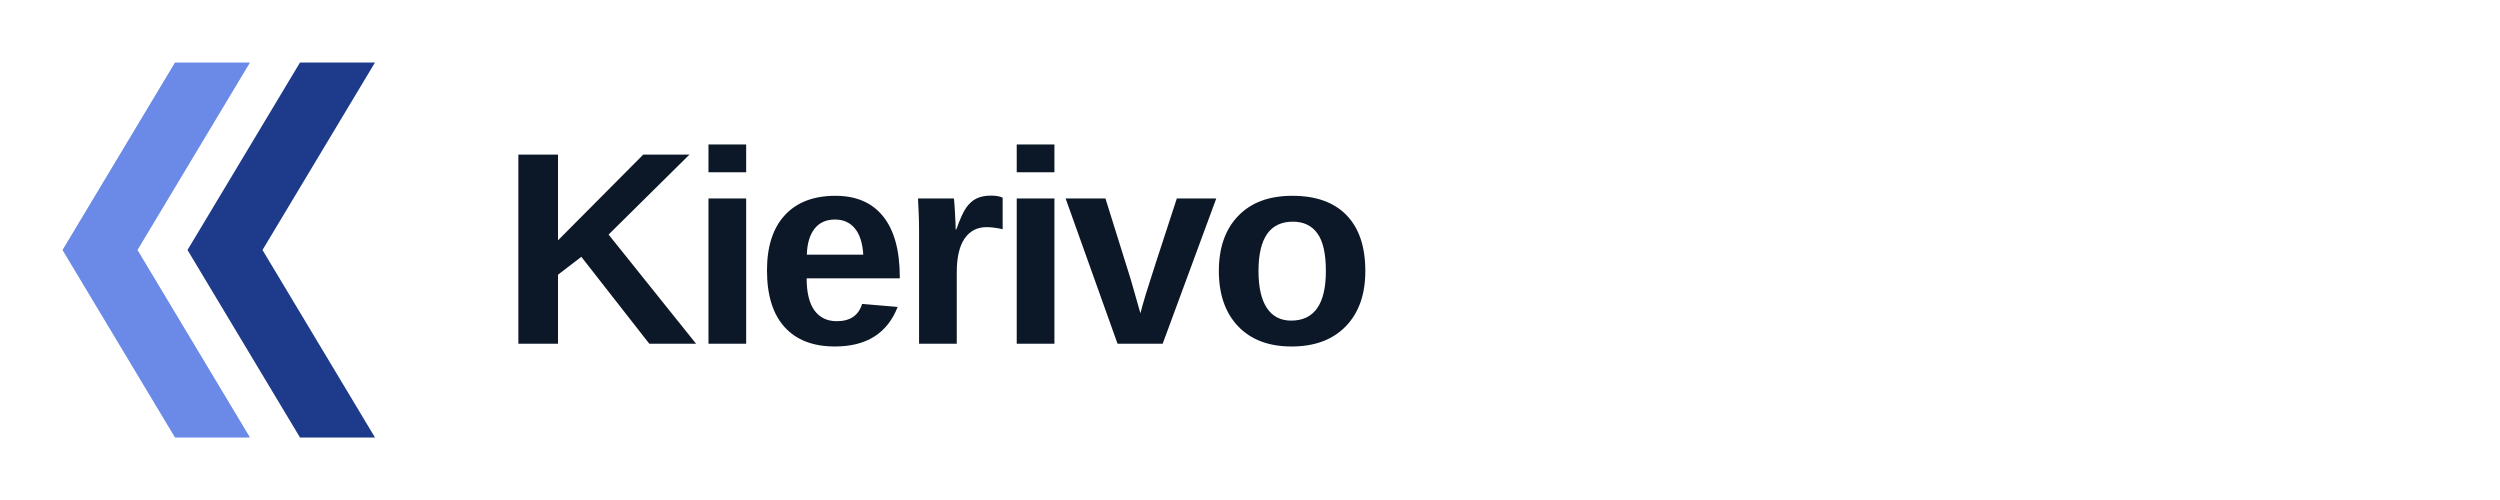
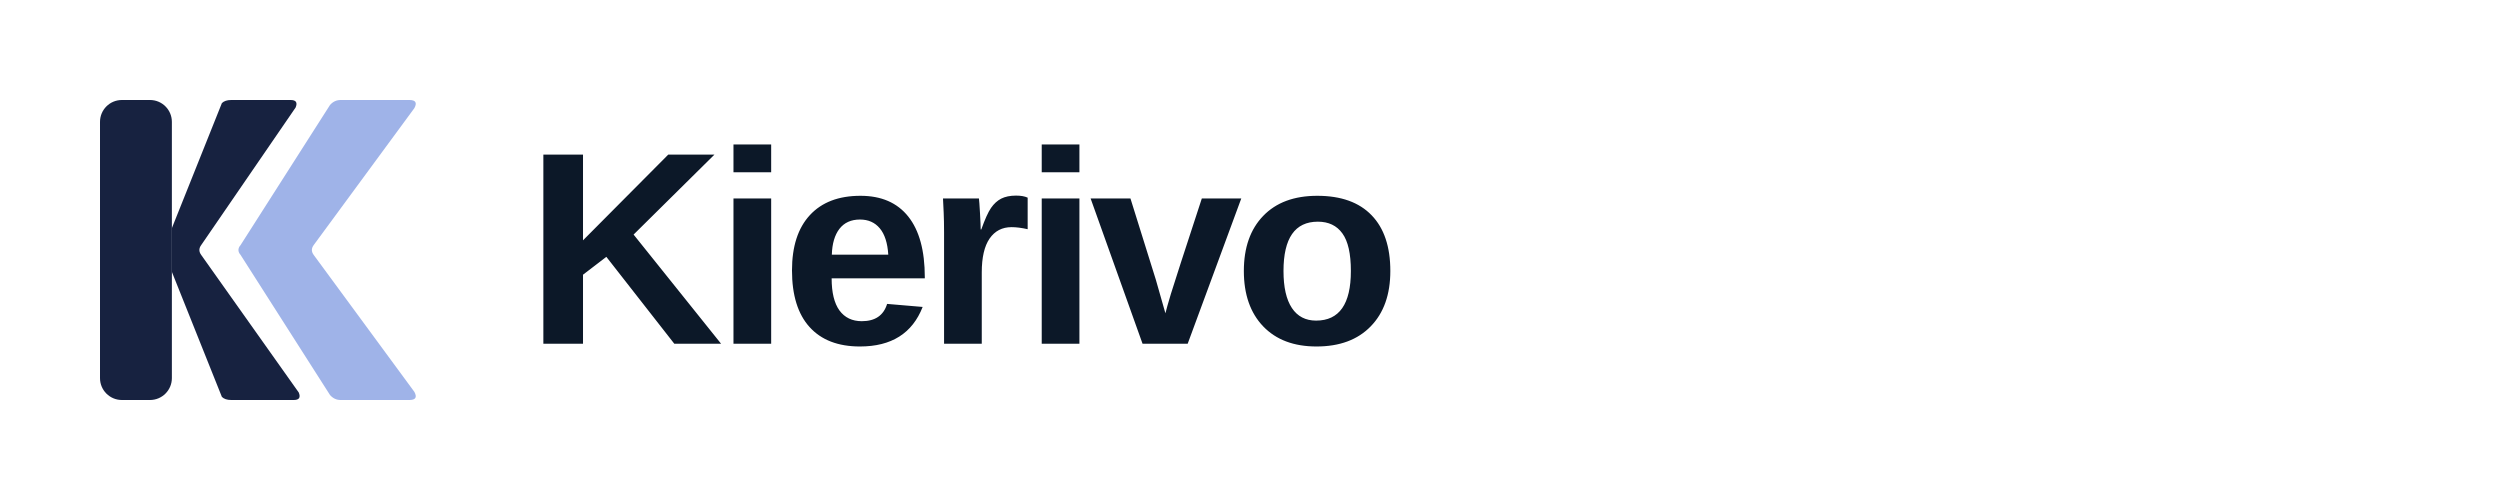
- <svg xmlns="http://www.w3.org/2000/svg" viewBox="0 0 400 80" role="img" aria-labelledby="kl-title kl-desc">
-   <path fill="#6B8AE8" d="M 28 10 L 10 40 L 28 70 L 40 70 L 22 40 L 40 10 Z" />
-   <path fill="#1E3A8A" d="M 48 10 L 30 40 L 48 70 L 60 70 L 42 40 L 60 10 Z" />
-   <text x="80" y="55" fill="#0C1828" font-family="'Helvetica Neue', Arial, sans-serif" font-size="44" font-weight="700" letter-spacing="-1.5">Kierivo</text>
+ <svg xmlns="http://www.w3.org/2000/svg" viewBox="0 0 400 80" width="400" height="80" role="img" aria-labelledby="kl-title kl-desc">
+   <g transform="translate(2, 0) scale(1.0)">
+     <rect x="14" y="16" width="11.5" height="48" rx="3.5" fill="#172240" />
+     <path fill="#172240" d="       M 25.5 36.5       L 33.5 16.5       Q 34 16 35 16       L 44.5 16       Q 45.8 16 45.3 17.2       L 30.2 39.2       Q 29.6 40 30.2 40.8       L 45.8 62.8       Q 46.3 64 45 64       L 35 64       Q 34 64 33.5 63.5       L 25.5 43.5       Z     " />
+     <path fill="#9FB3E8" d="       M 36.5 39.2       L 50.8 16.8       Q 51.5 16 52.5 16       L 63.5 16       Q 65 16 64.3 17.3       L 48.2 39.2       Q 47.6 40 48.2 40.8       L 64.3 62.7       Q 65 64 63.5 64       L 52.5 64       Q 51.5 64 50.8 63.2       L 36.5 40.8       Q 35.8 40 36.5 39.2       Z     " />
+   </g>
+   <text x="84" y="55" fill="#0C1828" font-family="'Helvetica Neue', Arial, sans-serif" font-size="44" font-weight="700" letter-spacing="-1.5">Kierivo</text>
</svg>
